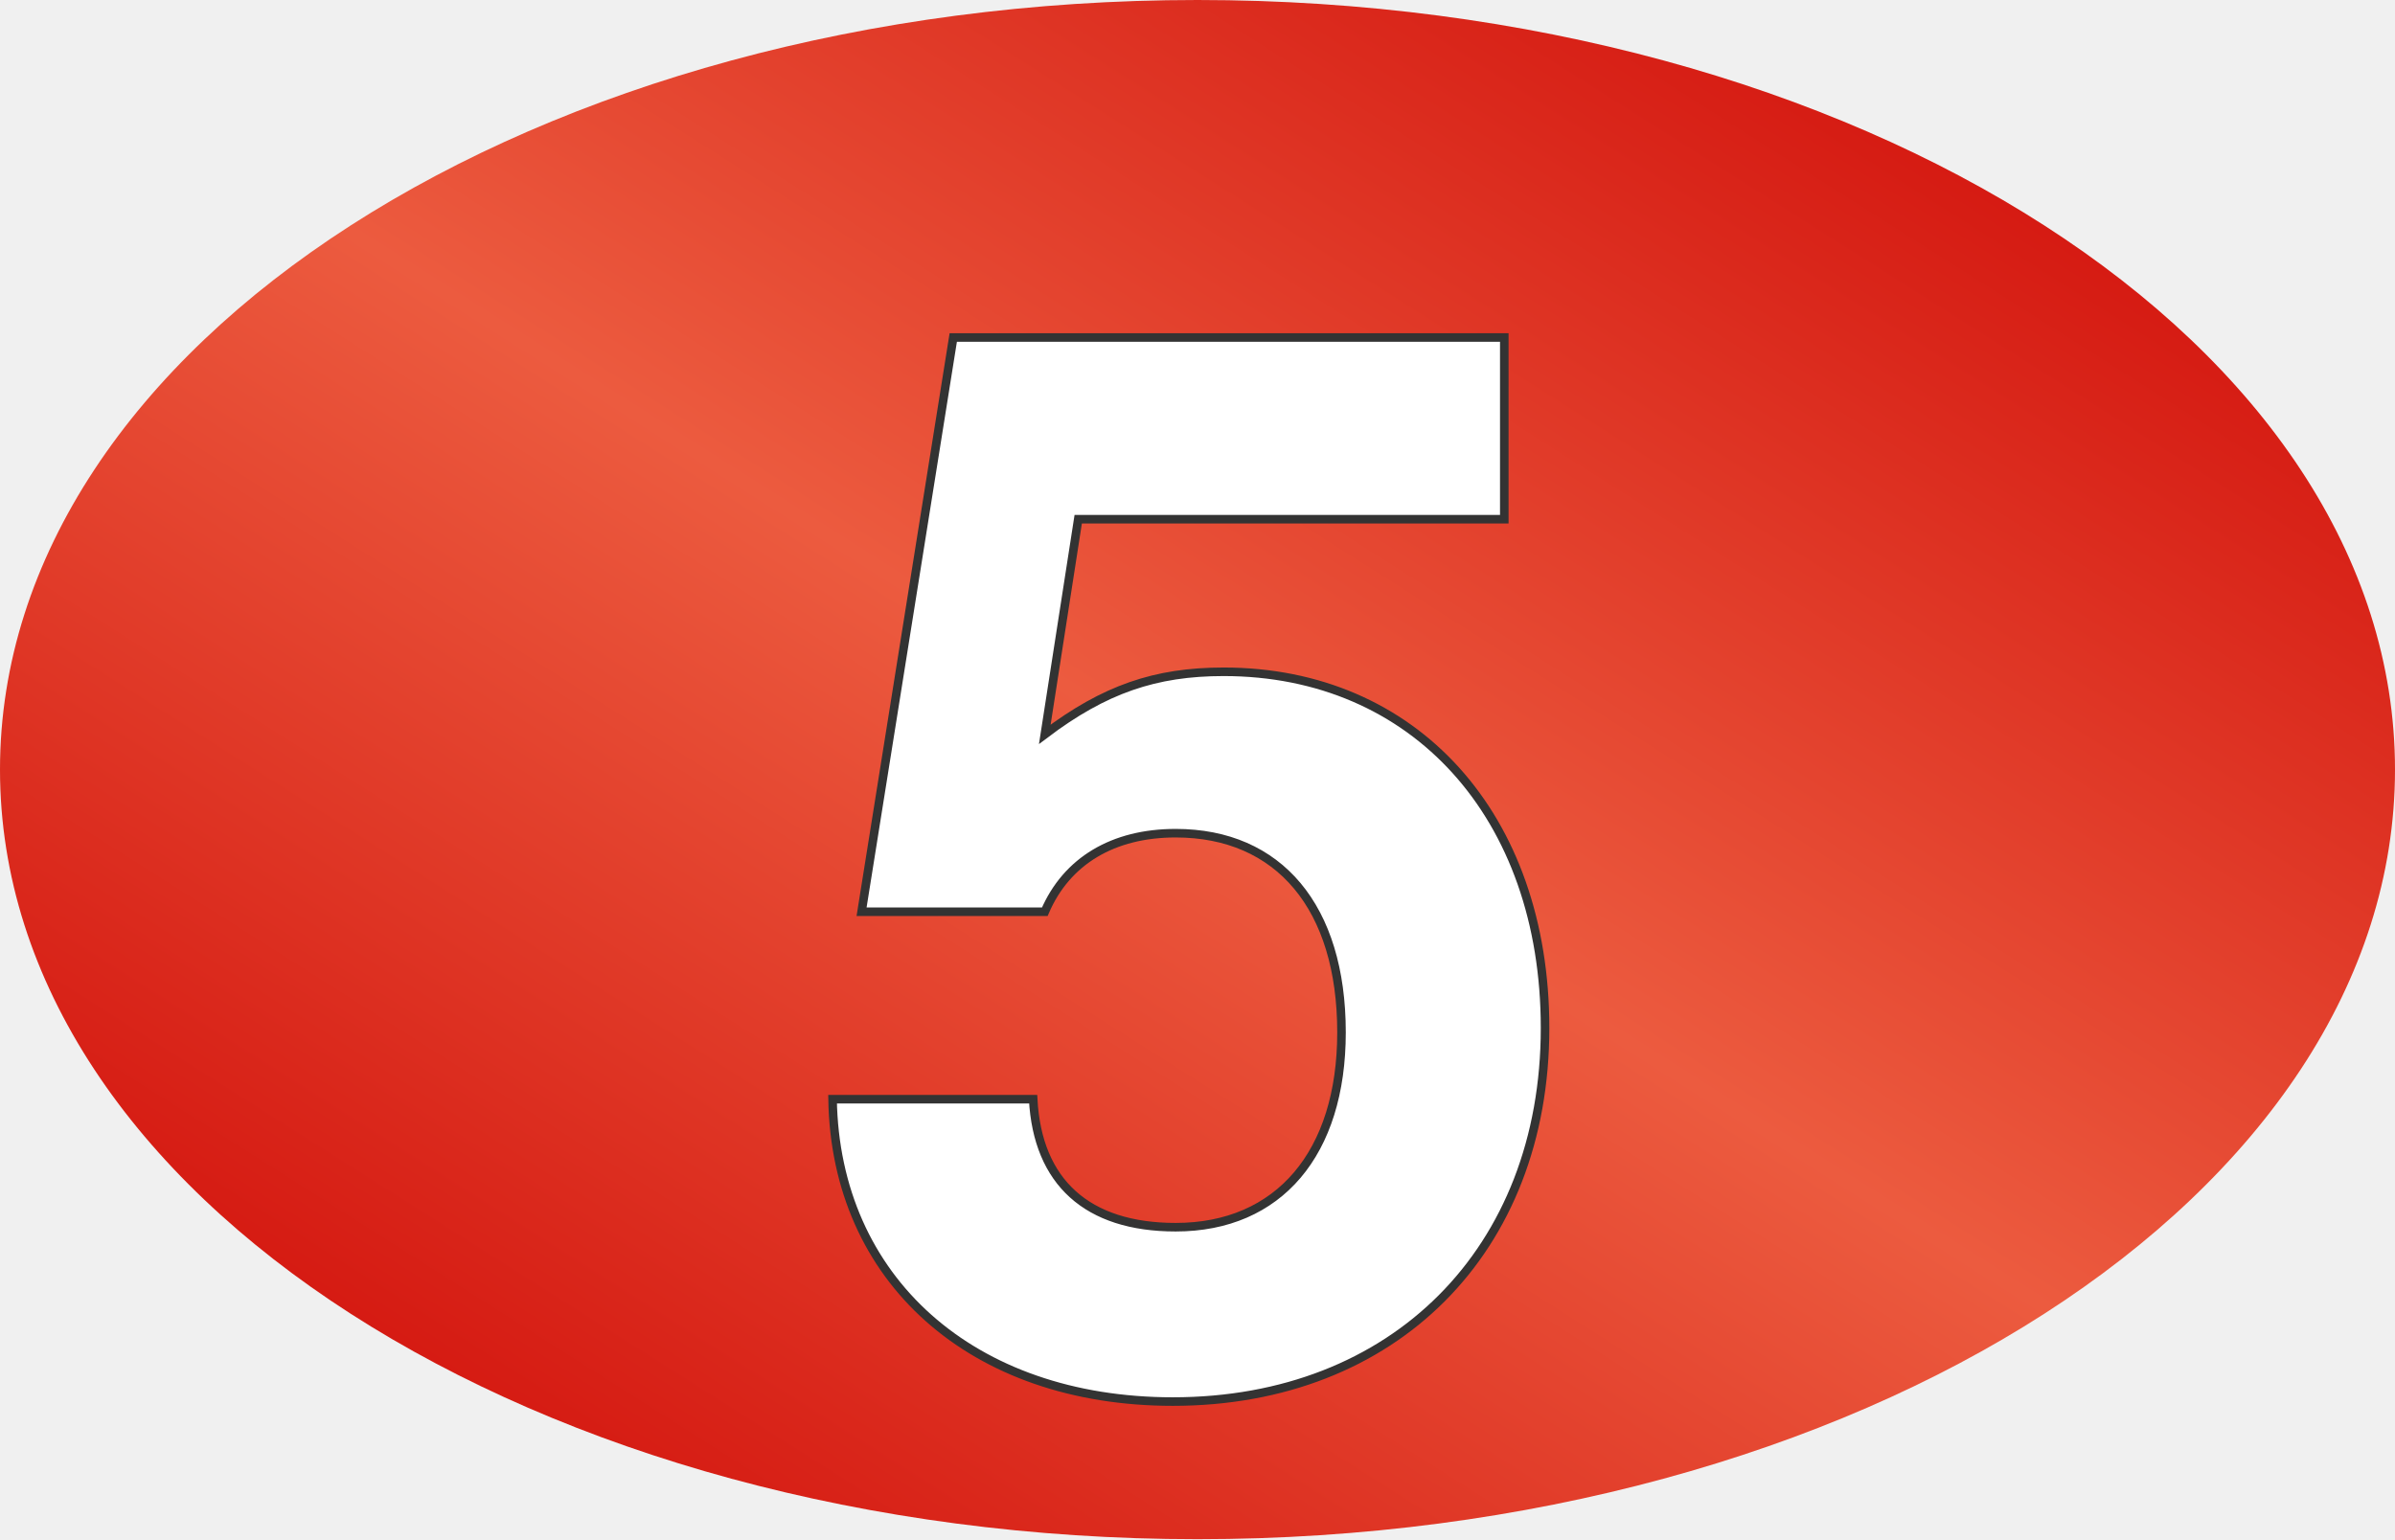
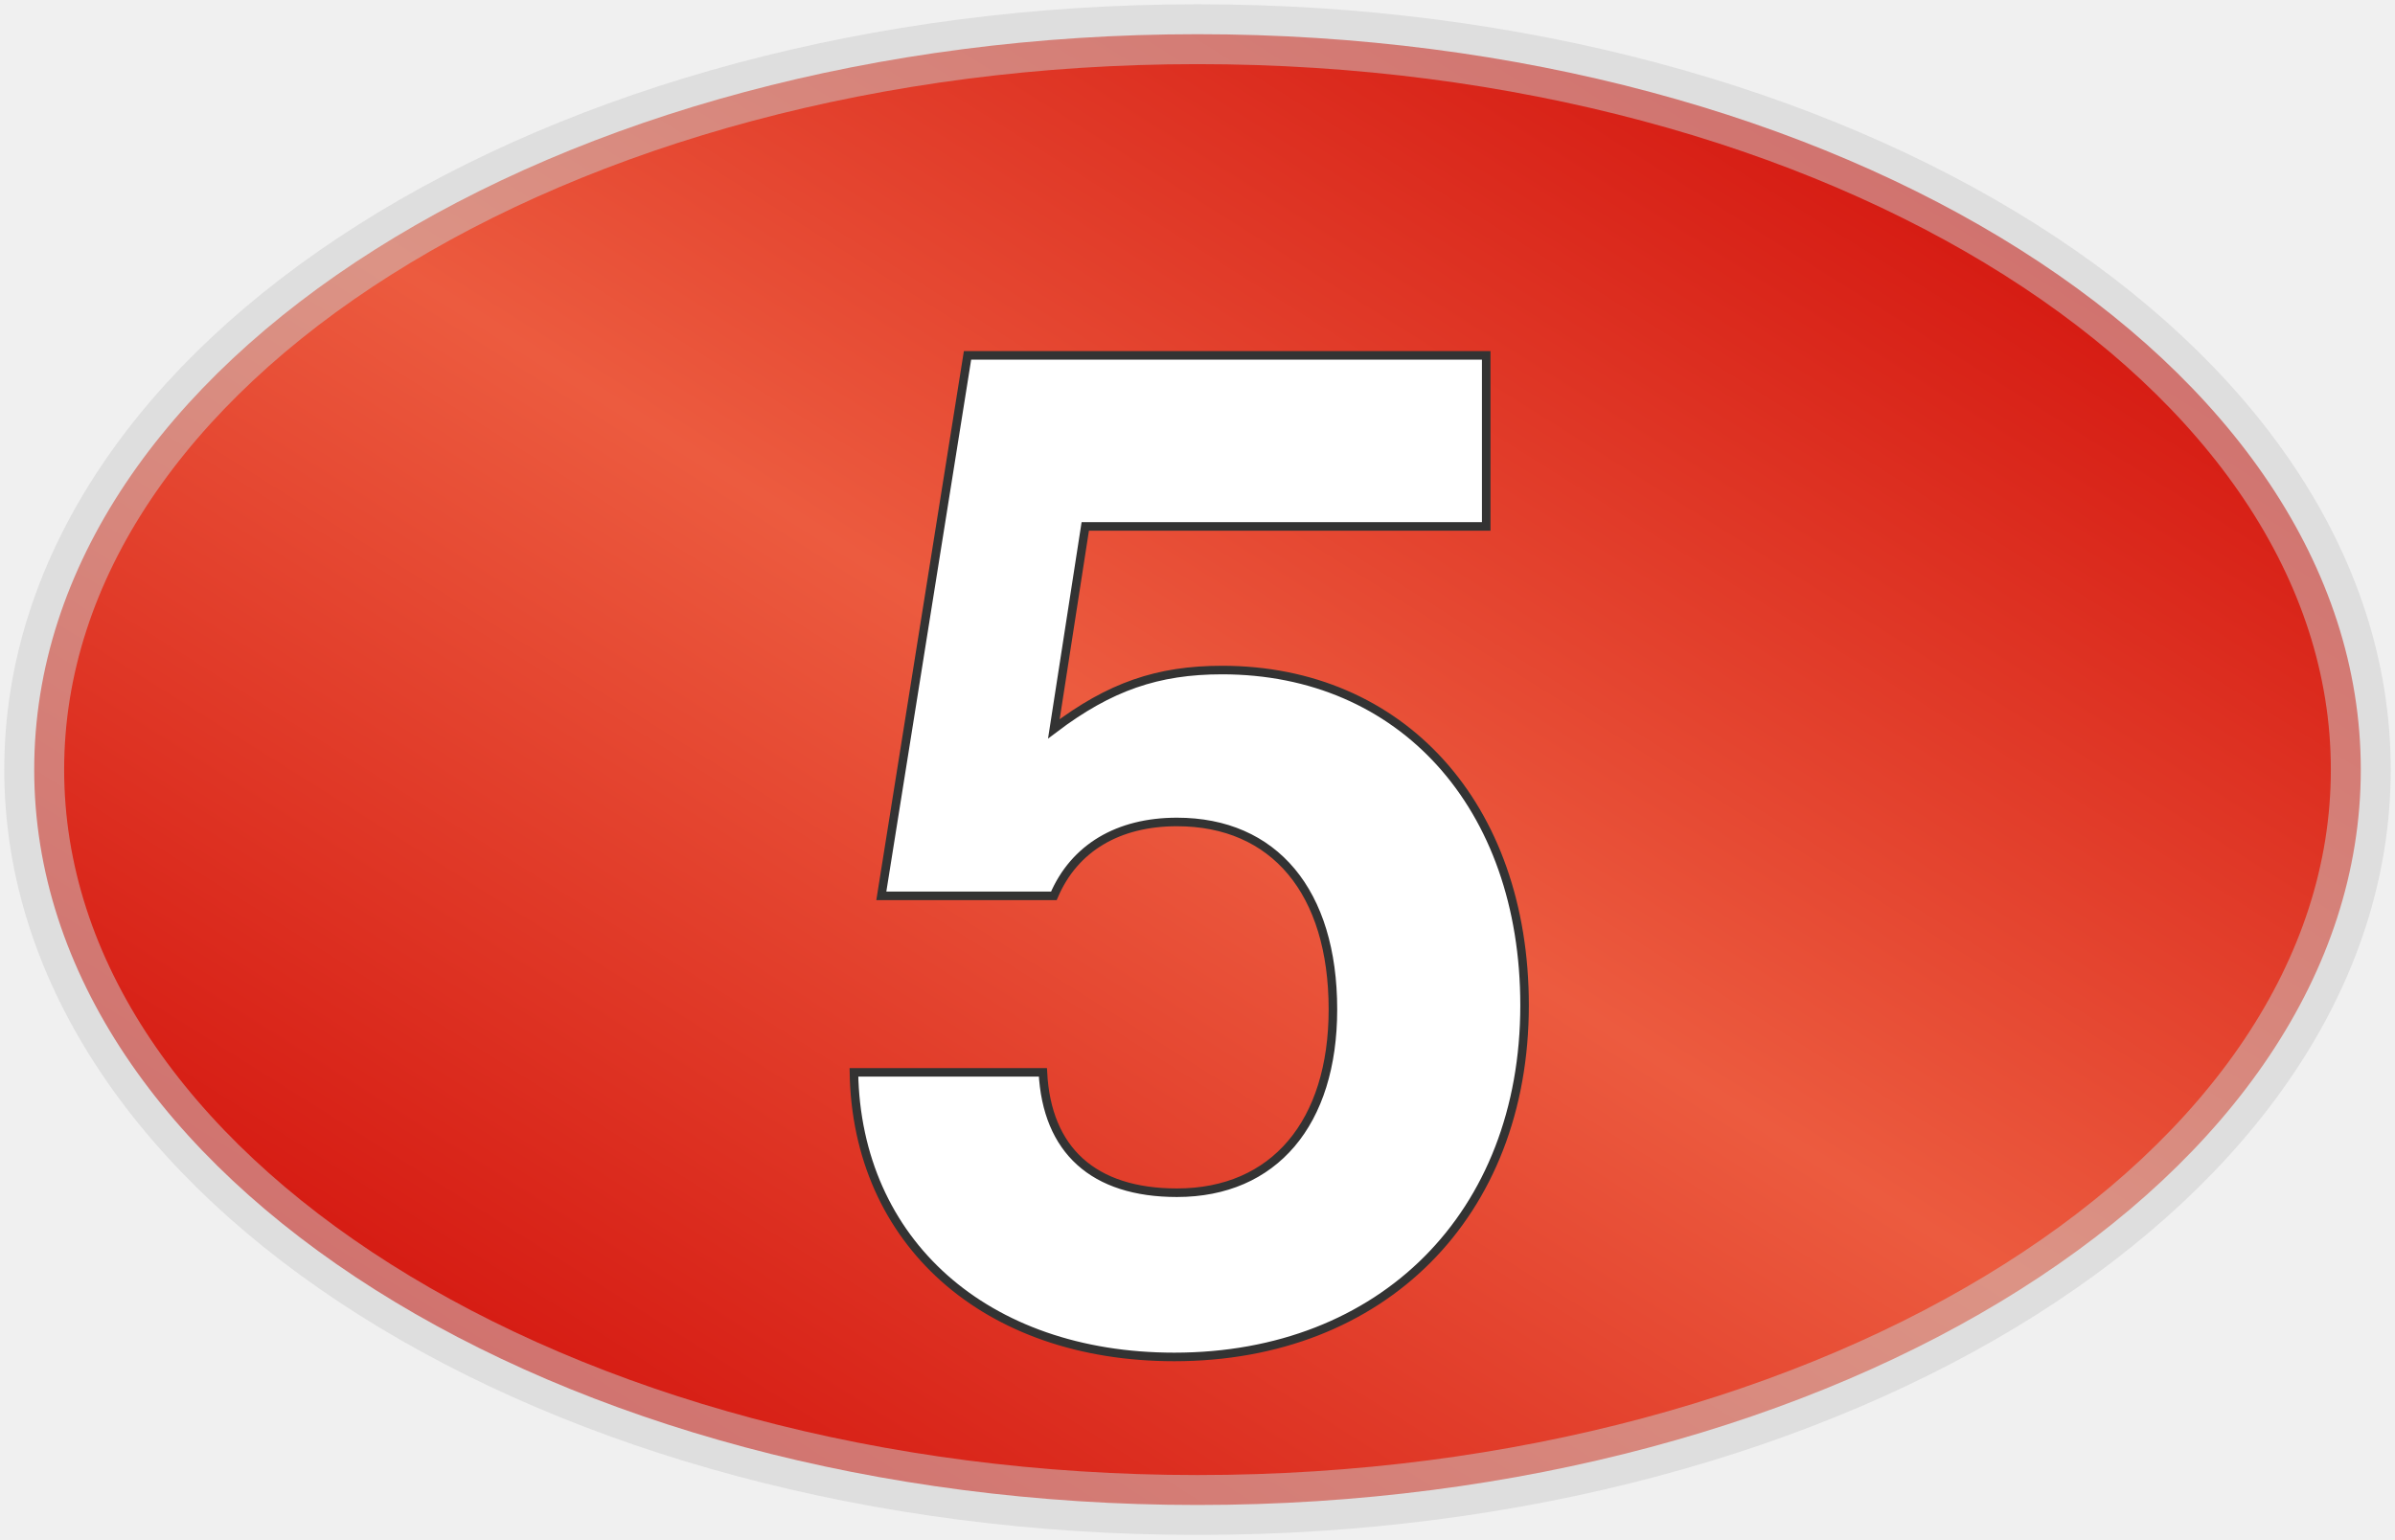
<svg xmlns="http://www.w3.org/2000/svg" version="1.1" width="280" height="180">
  <defs>
    <linearGradient id="greenGradient" x1="0" x2="1" y1="1" y2="0">
      <stop class="greenEdge" offset="0%" />
      <stop class="greenMiddle" offset="50%" />
      <stop class="greenEdge" offset="100%" />
    </linearGradient>
    <linearGradient id="redGradient" x1="0" x2="1" y1="1" y2="0">
      <stop class="redEdge" offset="0%" />
      <stop class="redMiddle" offset="50%" />
      <stop class="redEdge" offset="100%" />
    </linearGradient>
    <linearGradient id="blackGradient" x1="0" x2="1" y1="1" y2="0">
      <stop class="blackEdge" offset="0%" />
      <stop class="blackMiddle" offset="50%" />
      <stop class="blackEdge" offset="100%" />
    </linearGradient>
  </defs>
  <style type="text/css">
      
          .greenEdge { stop-color: #0c0; }
          .greenMiddle { stop-color: #93f346; }
          .redEdge { stop-color: #c00; }
          .redMiddle { stop-color: #ec5b3f; }
          .blackEdge { stop-color: #000; }
          .blackMiddle { stop-color: #37360b; }

          .borderLine {
            stroke: #fff;
            stroke-width: 10;
            opacity: 0.8;
          }
          .greenSpot {
            fill: url(#greenGradient);
-             xfill: #5bd631;
+             stroke: #696;
+             stroke-width: 6px;
+             stroke-opacity: 0.5;
          }
          .redSpot {
            fill: url(#redGradient);
-             xfill: #c00;
+             stroke: #ccc;
+             stroke-width: 7px;
+             stroke-opacity: 0.5;
          }
          .blackSpot {
            fill: url(#blackGradient);
-             xfill: #000;
+             stroke: #969;
+             stroke-width: 7px;
+             stroke-opacity: 0.5;
          }
          .yellowOval {
            stroke: #ff0;
            stroke-width: 6px;
            fill: none;
            opacity: 0.8;
          }
          .numberText {
            font-family: Bernard MT Condensed, Verdana, Helvetica;
-             font-size: 170px;
+             font-size: 160px;
            font-weight: bold;
            text-anchor: middle;
            fill: #fff;
            stroke: #333;
            stroke-width: 1px;
          }
          .outsideText {
            font-family: Verdana, Helvetica;
            font-size: 70px;
            text-anchor: middle;
            fill: #fff;
            stroke: #000;
            stroke-width: 1px;
          }
      
  </style>
  <g class="redSpot">
-     <ellipse cx="140" cy="90" rx="140" ry="90" />
+     <ellipse cx="140" cy="90" rx="136" ry="86" />
  </g>
  <g class="numberText">
-     <text x="140" y="160">5</text>
+     <text x="140" y="155">5</text>
  </g>
</svg>
